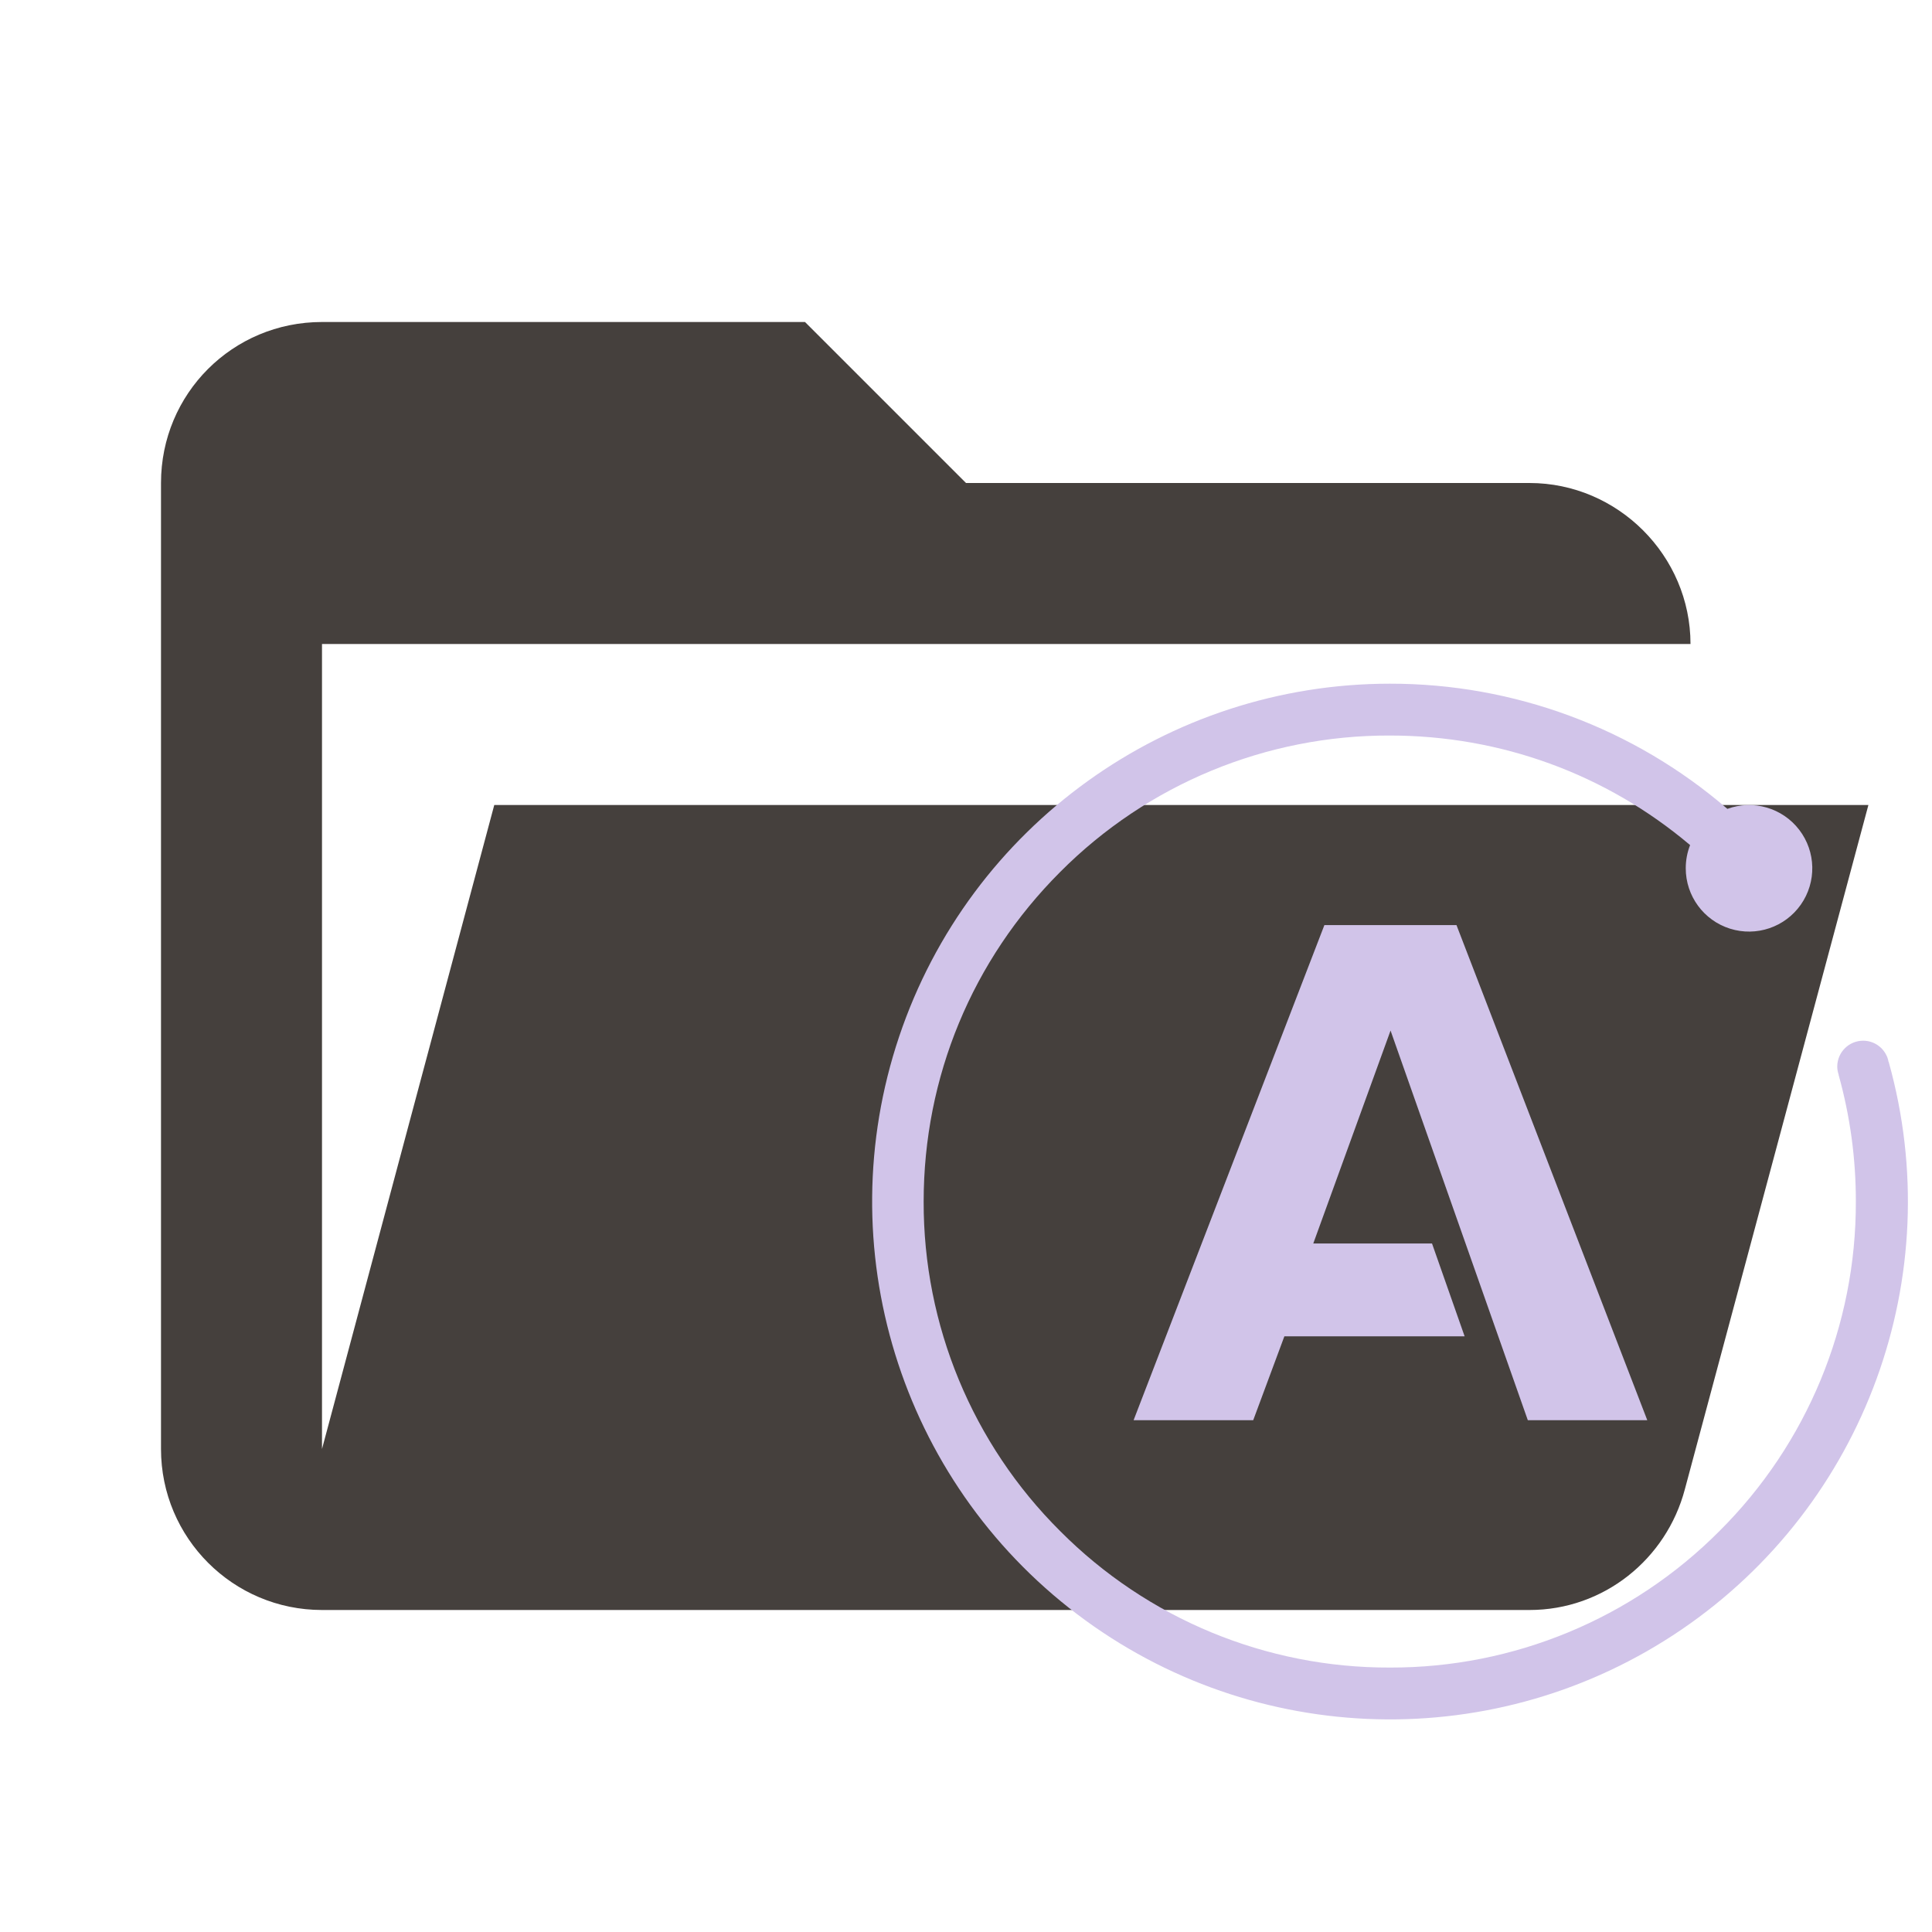
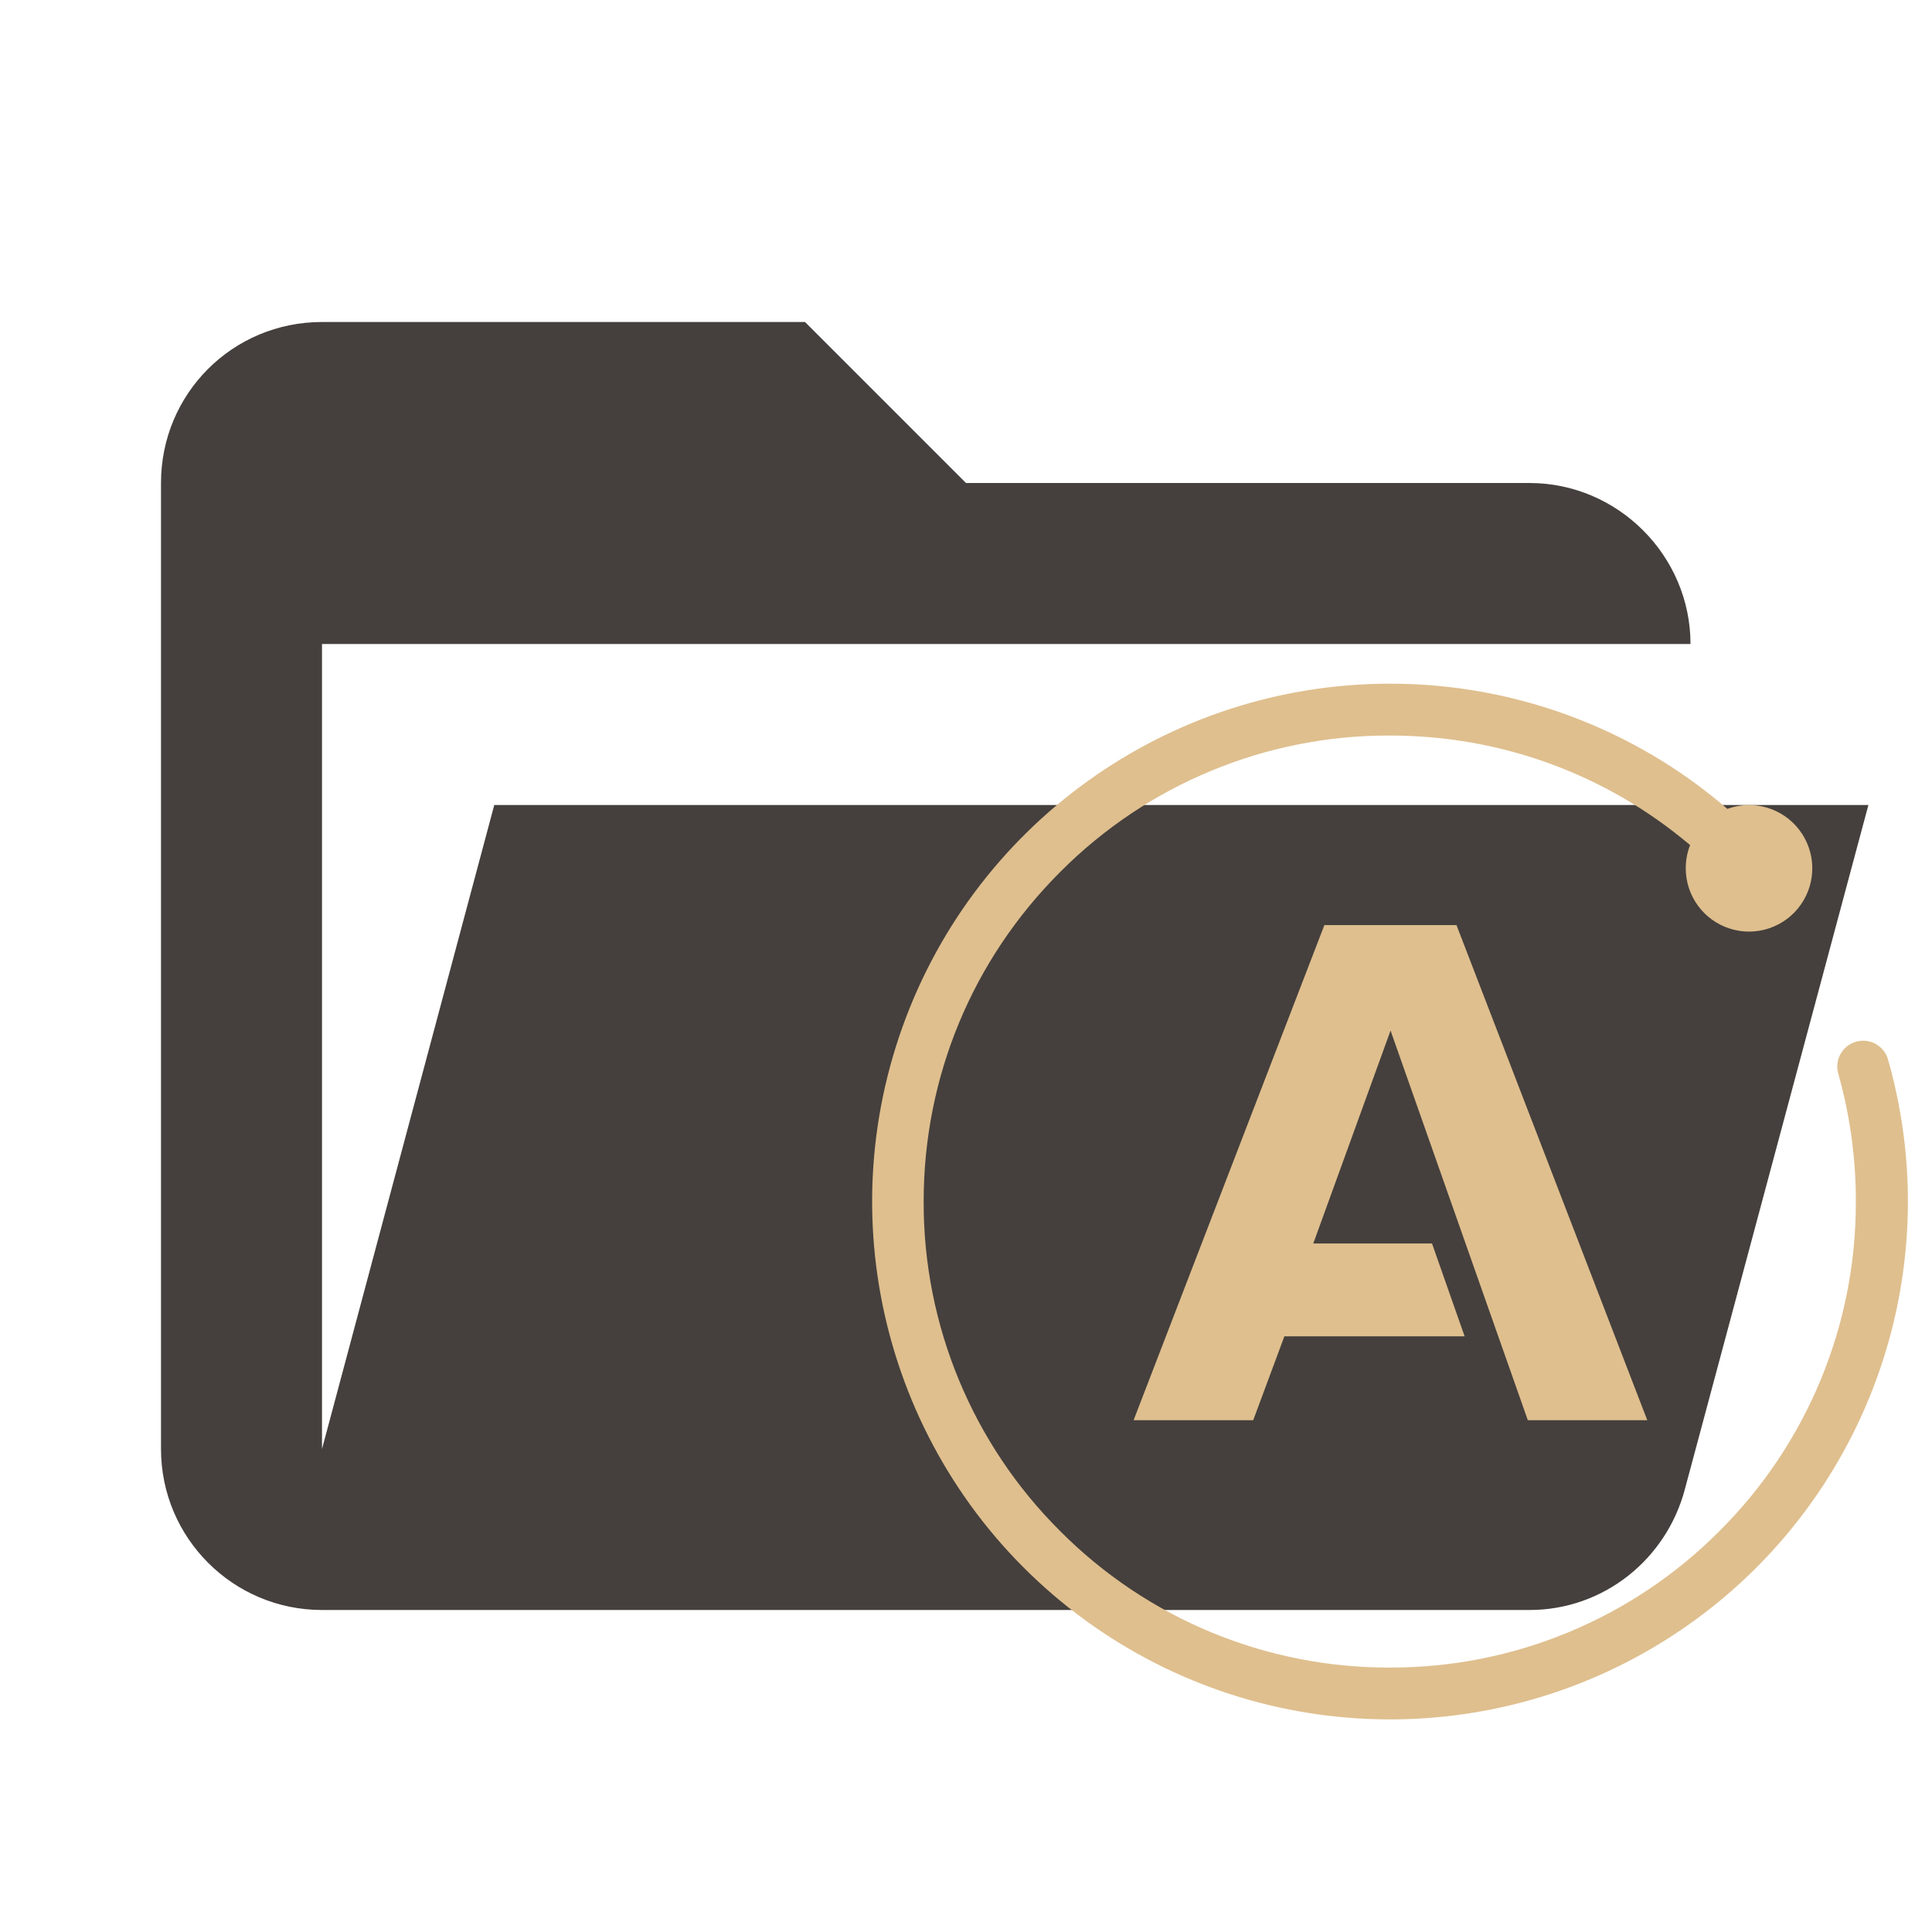
<svg xmlns="http://www.w3.org/2000/svg" clip-rule="evenodd" stroke-linejoin="round" stroke-miterlimit="1.414" viewBox="0 0 24 24" xml:space="preserve">
  <path d="M19 20H4a2 2 0 0 1-2-2V6c0-1.11.89-2 2-2h6l2 2h7c1.097 0 2 .903 2 2H4v10l2.14-8h17.07l-2.28 8.5c-.23.87-1.01 1.5-1.93 1.5z" fill="#45403d" />
-   <path d="M17.265 8.493a6.433 6.433 0 1 0 6.197 4.698h-.002a.321.321 0 0 0-.015-.057c-.002-.007-.009-.02-.009-.02a.321.321 0 0 0-.29-.186.322.322 0 0 0-.323.321c0 .036.007.07.018.103l-.001.001a5.813 5.813 0 0 1 .214 1.573 5.752 5.752 0 0 1-1.695 4.094 5.752 5.752 0 0 1-4.094 1.695 5.752 5.752 0 0 1-4.095-1.695 5.753 5.753 0 0 1-1.696-4.094c0-1.546.603-3.001 1.696-4.094a5.752 5.752 0 0 1 4.095-1.695c1.38 0 2.687.48 3.73 1.361a.786.786 0 0 0-.054.288.786.786 0 1 0 .517-.738 6.408 6.408 0 0 0-4.193-1.555zm-.813 2.999-2.37 6.15h1.486l.387-1.042h2.239l-.405-1.153h-1.475l.96-2.645 1.705 4.84h1.484l-2.37-6.15z" fill="#d1c4e9" />
+   <path d="M17.265 8.493a6.433 6.433 0 1 0 6.197 4.698h-.002a.321.321 0 0 0-.015-.057c-.002-.007-.009-.02-.009-.02a.321.321 0 0 0-.29-.186.322.322 0 0 0-.323.321c0 .036.007.07.018.103l-.001.001a5.813 5.813 0 0 1 .214 1.573 5.752 5.752 0 0 1-1.695 4.094 5.752 5.752 0 0 1-4.094 1.695 5.752 5.752 0 0 1-4.095-1.695 5.753 5.753 0 0 1-1.696-4.094c0-1.546.603-3.001 1.696-4.094a5.752 5.752 0 0 1 4.095-1.695c1.38 0 2.687.48 3.73 1.361a.786.786 0 0 0-.054.288.786.786 0 1 0 .517-.738 6.408 6.408 0 0 0-4.193-1.555zm-.813 2.999-2.37 6.15h1.486l.387-1.042h2.239l-.405-1.153h-1.475l.96-2.645 1.705 4.84h1.484l-2.37-6.15z" fill="#dfbf8e" />
</svg>
